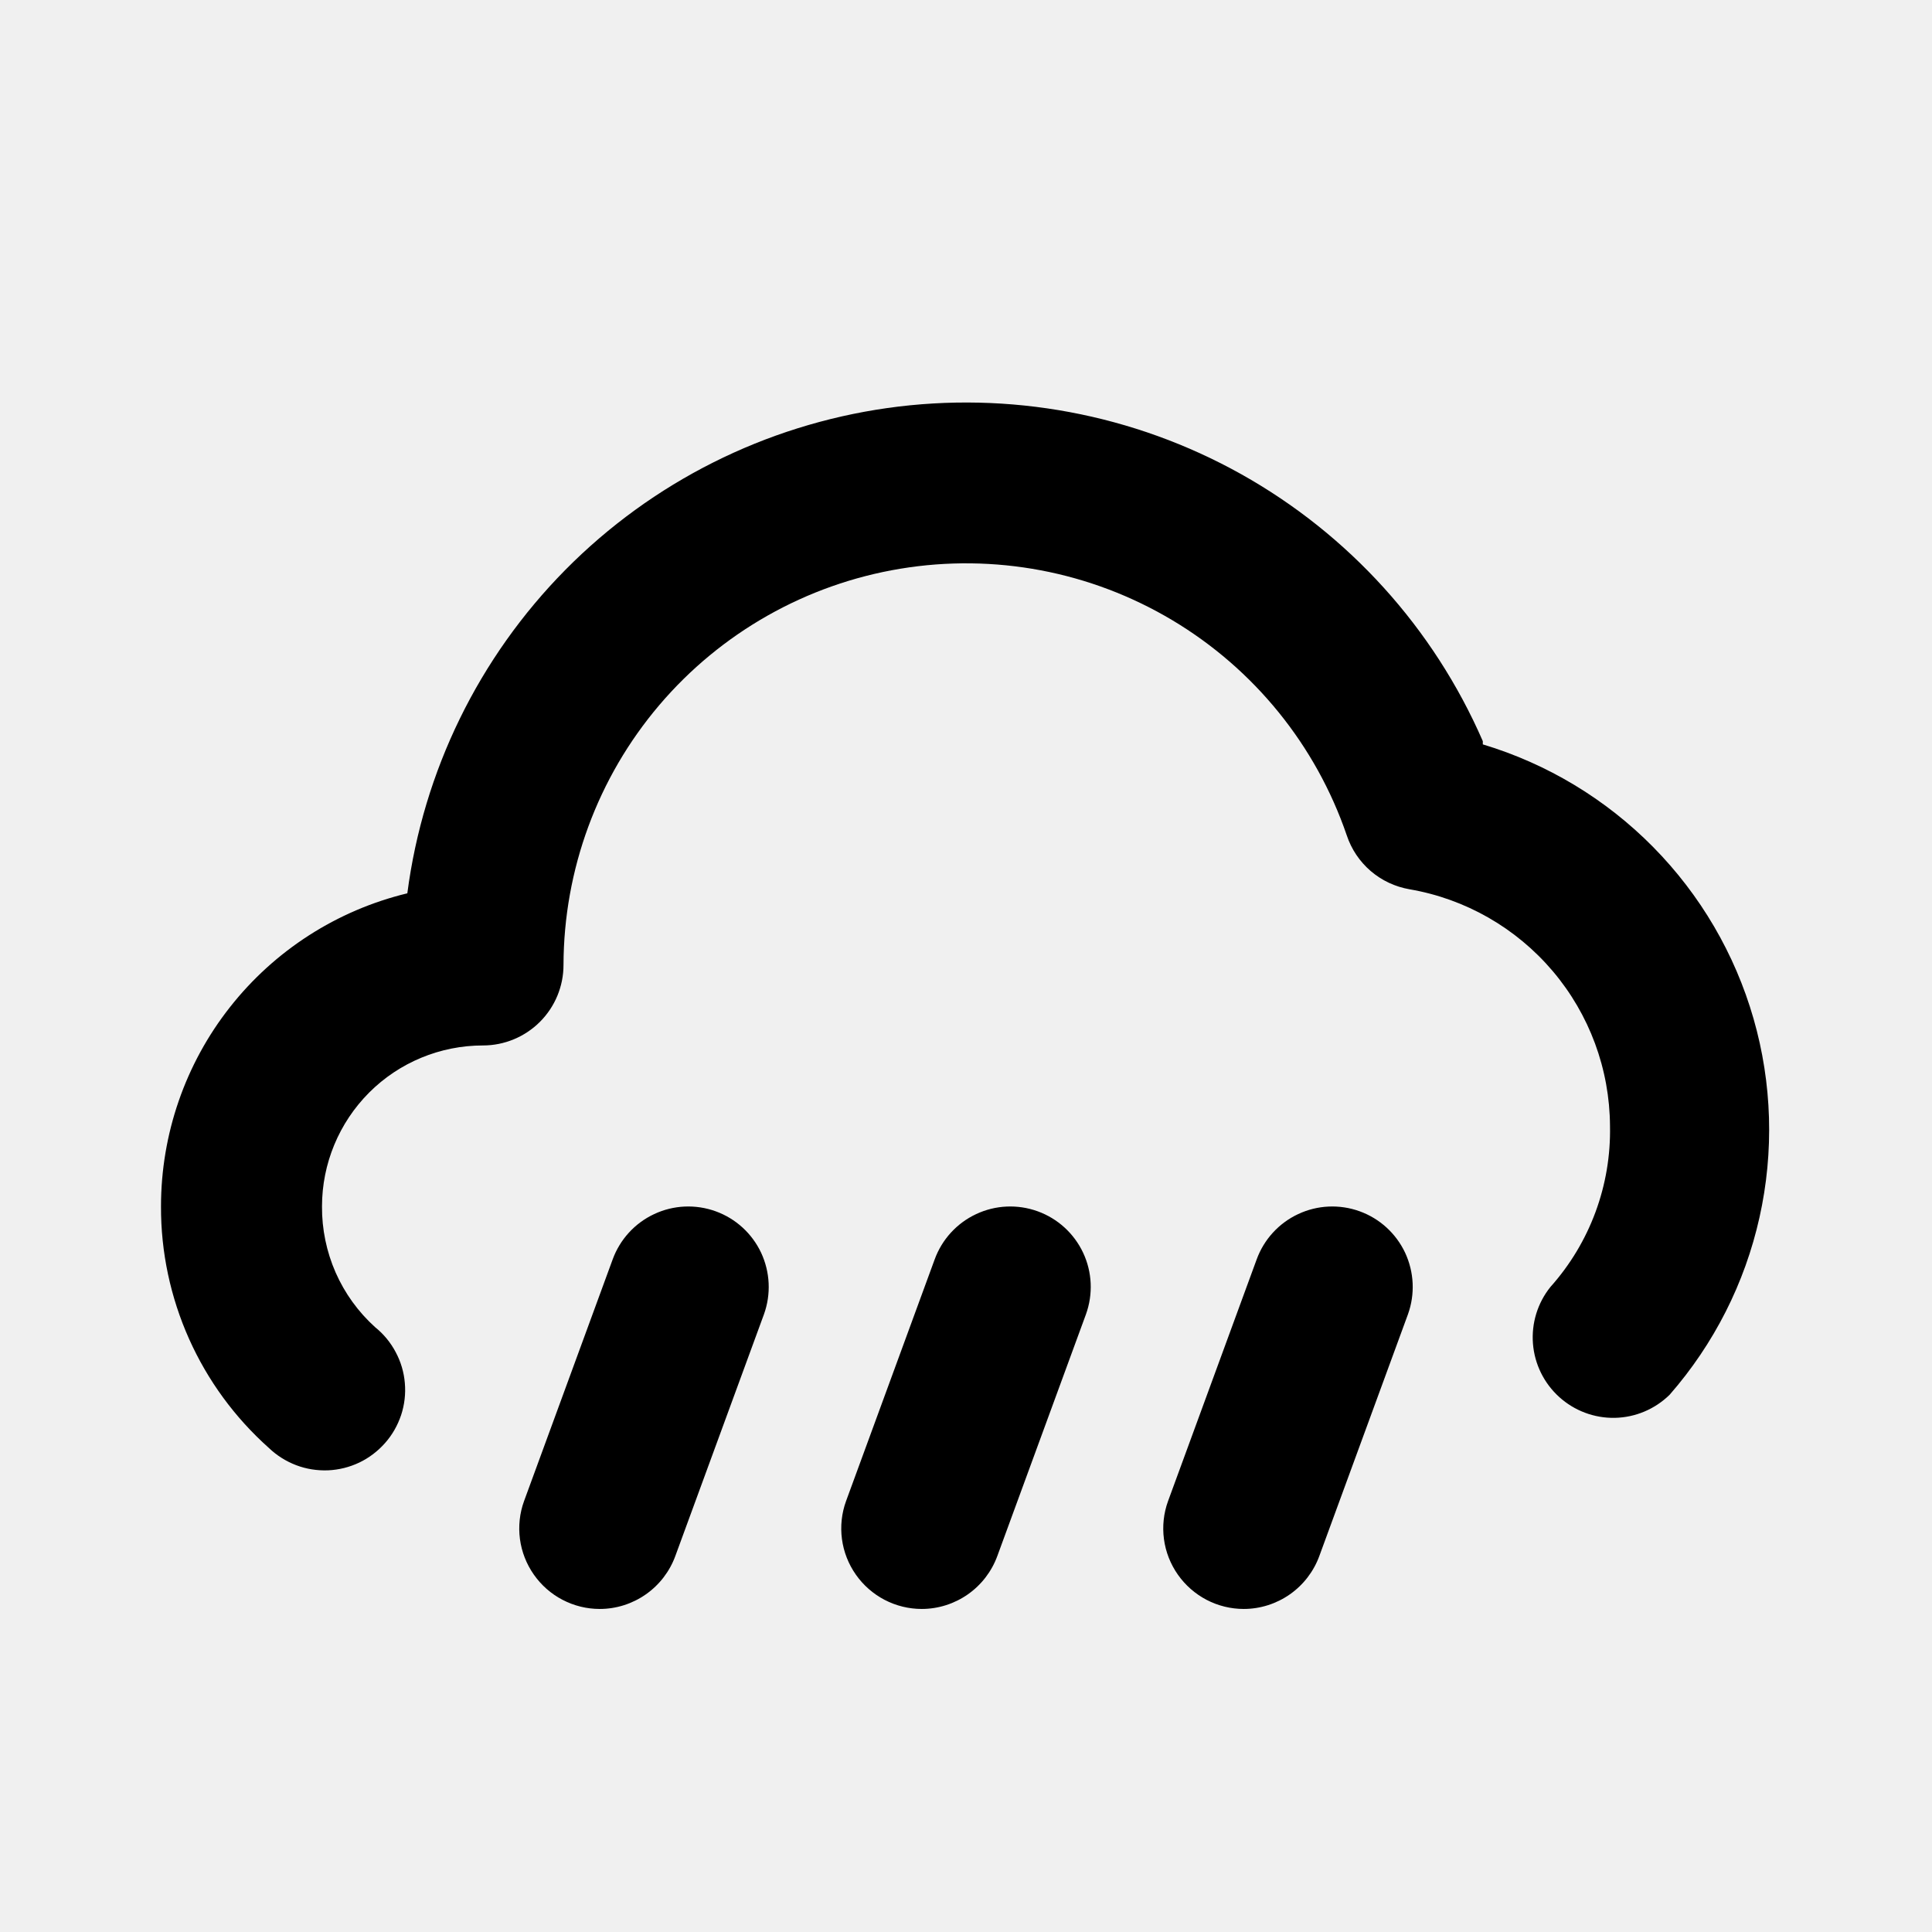
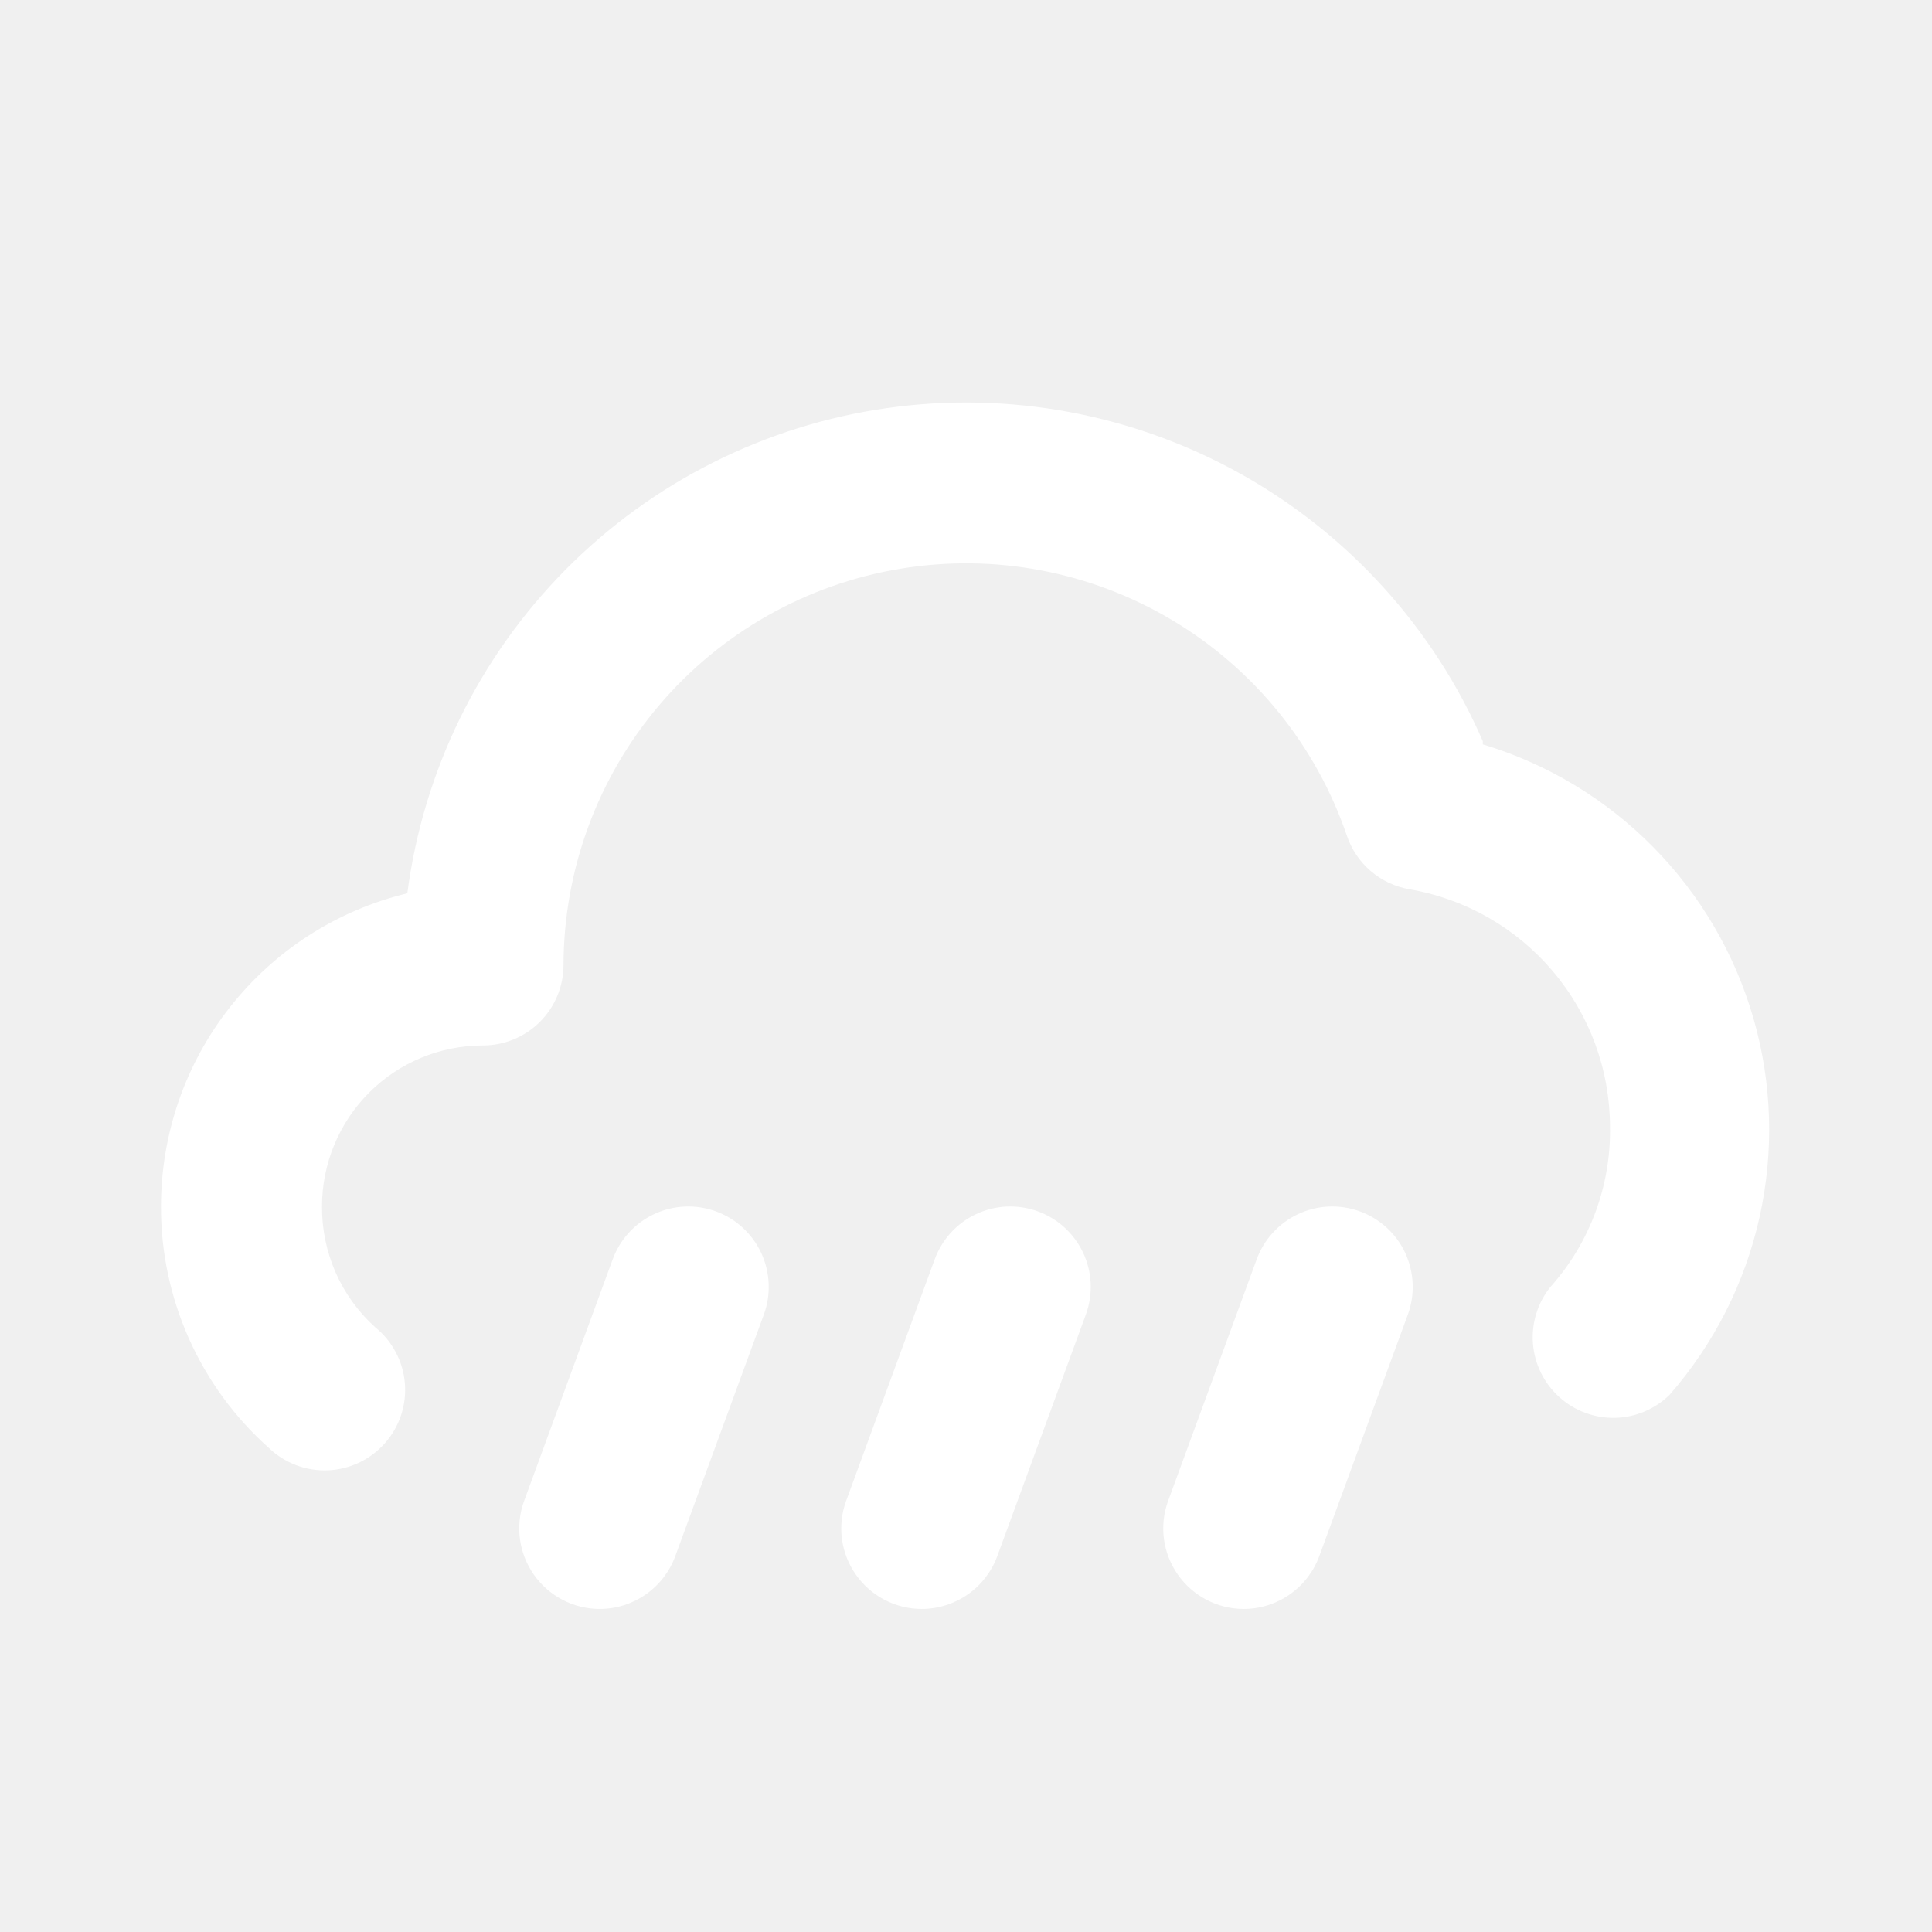
<svg xmlns="http://www.w3.org/2000/svg" width="24" height="24" viewBox="0 0 24 24" fill="none">
-   <path d="M8.89 15.047C8.641 14.957 8.366 14.969 8.126 15.082C7.886 15.194 7.7 15.398 7.61 15.647L6.51 18.647C6.455 18.798 6.438 18.96 6.459 19.119C6.48 19.278 6.54 19.43 6.632 19.561C6.724 19.692 6.846 19.8 6.989 19.874C7.131 19.948 7.289 19.987 7.45 19.987C7.656 19.987 7.856 19.923 8.024 19.805C8.192 19.687 8.32 19.52 8.39 19.327L9.49 16.327C9.58 16.077 9.567 15.803 9.455 15.562C9.342 15.322 9.139 15.137 8.89 15.047ZM12.89 15.047C12.641 14.957 12.366 14.969 12.126 15.082C11.886 15.194 11.7 15.398 11.61 15.647L10.51 18.647C10.455 18.798 10.438 18.96 10.459 19.119C10.48 19.278 10.54 19.43 10.632 19.561C10.724 19.692 10.847 19.8 10.989 19.874C11.131 19.948 11.29 19.987 11.45 19.987C11.655 19.987 11.856 19.923 12.024 19.805C12.192 19.687 12.32 19.52 12.39 19.327L13.49 16.327C13.58 16.077 13.568 15.803 13.455 15.562C13.342 15.322 13.139 15.137 12.89 15.047ZM18.42 9.207C17.809 7.803 16.755 6.638 15.418 5.89C14.082 5.143 12.537 4.855 11.021 5.069C9.505 5.284 8.101 5.989 7.024 7.078C5.948 8.167 5.258 9.578 5.06 11.097C4.187 11.308 3.411 11.806 2.856 12.512C2.301 13.217 2 14.089 2 14.987C1.998 15.553 2.117 16.113 2.348 16.631C2.579 17.148 2.917 17.61 3.34 17.987C3.437 18.08 3.553 18.153 3.679 18.201C3.805 18.249 3.94 18.27 4.075 18.265C4.21 18.259 4.342 18.226 4.464 18.168C4.585 18.11 4.694 18.027 4.783 17.926C4.873 17.825 4.94 17.706 4.983 17.578C5.025 17.45 5.041 17.315 5.029 17.18C5.018 17.046 4.979 16.915 4.915 16.796C4.852 16.677 4.765 16.571 4.66 16.487C4.45 16.297 4.283 16.066 4.169 15.807C4.056 15.549 3.998 15.269 4 14.987C4 14.456 4.211 13.948 4.586 13.572C4.961 13.197 5.47 12.987 6 12.987C6.265 12.987 6.52 12.881 6.707 12.694C6.895 12.506 7 12.252 7 11.987C7.003 10.804 7.424 9.66 8.19 8.759C8.956 7.858 10.017 7.258 11.184 7.065C12.351 6.872 13.548 7.098 14.564 7.705C15.579 8.311 16.347 9.258 16.73 10.377C16.787 10.549 16.89 10.702 17.027 10.82C17.165 10.938 17.331 11.016 17.51 11.047C18.204 11.166 18.834 11.527 19.289 12.064C19.745 12.602 19.996 13.282 20 13.987C20.015 14.723 19.751 15.438 19.26 15.987C19.1 16.186 19.023 16.438 19.043 16.692C19.063 16.946 19.18 17.183 19.369 17.354C19.558 17.525 19.805 17.618 20.06 17.613C20.315 17.608 20.558 17.505 20.74 17.327C21.291 16.697 21.675 15.94 21.857 15.123C22.039 14.307 22.014 13.458 21.783 12.654C21.552 11.85 21.123 11.117 20.536 10.522C19.948 9.926 19.221 9.488 18.42 9.247V9.207ZM16.89 15.047C16.641 14.957 16.366 14.969 16.126 15.082C15.886 15.194 15.7 15.398 15.61 15.647L14.51 18.647C14.455 18.798 14.438 18.96 14.459 19.119C14.48 19.278 14.54 19.43 14.632 19.561C14.724 19.692 14.847 19.8 14.989 19.874C15.131 19.948 15.29 19.987 15.45 19.987C15.655 19.987 15.856 19.923 16.024 19.805C16.192 19.687 16.32 19.52 16.39 19.327L17.49 16.327C17.58 16.077 17.567 15.803 17.455 15.562C17.342 15.322 17.139 15.137 16.89 15.047Z" fill="black" />
+   <path d="M8.89 15.047C8.641 14.957 8.366 14.969 8.126 15.082C7.886 15.194 7.7 15.398 7.61 15.647L6.51 18.647C6.455 18.798 6.438 18.96 6.459 19.119C6.48 19.278 6.54 19.43 6.632 19.561C6.724 19.692 6.846 19.8 6.989 19.874C7.131 19.948 7.289 19.987 7.45 19.987C7.656 19.987 7.856 19.923 8.024 19.805C8.192 19.687 8.32 19.52 8.39 19.327L9.49 16.327C9.58 16.077 9.567 15.803 9.455 15.562C9.342 15.322 9.139 15.137 8.89 15.047ZM12.89 15.047C12.641 14.957 12.366 14.969 12.126 15.082C11.886 15.194 11.7 15.398 11.61 15.647L10.51 18.647C10.455 18.798 10.438 18.96 10.459 19.119C10.48 19.278 10.54 19.43 10.632 19.561C10.724 19.692 10.847 19.8 10.989 19.874C11.131 19.948 11.29 19.987 11.45 19.987C11.655 19.987 11.856 19.923 12.024 19.805C12.192 19.687 12.32 19.52 12.39 19.327L13.49 16.327C13.58 16.077 13.568 15.803 13.455 15.562C13.342 15.322 13.139 15.137 12.89 15.047ZM18.42 9.207C17.809 7.803 16.755 6.638 15.418 5.89C14.082 5.143 12.537 4.855 11.021 5.069C9.505 5.284 8.101 5.989 7.024 7.078C5.948 8.167 5.258 9.578 5.06 11.097C4.187 11.308 3.411 11.806 2.856 12.512C2.301 13.217 2 14.089 2 14.987C1.998 15.553 2.117 16.113 2.348 16.631C2.579 17.148 2.917 17.61 3.34 17.987C3.437 18.08 3.553 18.153 3.679 18.201C3.805 18.249 3.94 18.27 4.075 18.265C4.21 18.259 4.342 18.226 4.464 18.168C4.585 18.11 4.694 18.027 4.783 17.926C4.873 17.825 4.94 17.706 4.983 17.578C5.025 17.45 5.041 17.315 5.029 17.18C5.018 17.046 4.979 16.915 4.915 16.796C4.852 16.677 4.765 16.571 4.66 16.487C4.45 16.297 4.283 16.066 4.169 15.807C4.056 15.549 3.998 15.269 4 14.987C4 14.456 4.211 13.948 4.586 13.572C4.961 13.197 5.47 12.987 6 12.987C6.265 12.987 6.52 12.881 6.707 12.694C6.895 12.506 7 12.252 7 11.987C7.003 10.804 7.424 9.66 8.19 8.759C8.956 7.858 10.017 7.258 11.184 7.065C12.351 6.872 13.548 7.098 14.564 7.705C15.579 8.311 16.347 9.258 16.73 10.377C16.787 10.549 16.89 10.702 17.027 10.82C17.165 10.938 17.331 11.016 17.51 11.047C18.204 11.166 18.834 11.527 19.289 12.064C19.745 12.602 19.996 13.282 20 13.987C20.015 14.723 19.751 15.438 19.26 15.987C19.1 16.186 19.023 16.438 19.043 16.692C19.063 16.946 19.18 17.183 19.369 17.354C19.558 17.525 19.805 17.618 20.06 17.613C20.315 17.608 20.558 17.505 20.74 17.327C21.291 16.697 21.675 15.94 21.857 15.123C22.039 14.307 22.014 13.458 21.783 12.654C21.552 11.85 21.123 11.117 20.536 10.522C19.948 9.926 19.221 9.488 18.42 9.247V9.207ZM16.89 15.047C16.641 14.957 16.366 14.969 16.126 15.082C15.886 15.194 15.7 15.398 15.61 15.647L14.51 18.647C14.455 18.798 14.438 18.96 14.459 19.119C14.48 19.278 14.54 19.43 14.632 19.561C14.724 19.692 14.847 19.8 14.989 19.874C15.131 19.948 15.29 19.987 15.45 19.987C15.655 19.987 15.856 19.923 16.024 19.805C16.192 19.687 16.32 19.52 16.39 19.327L17.49 16.327C17.58 16.077 17.567 15.803 17.455 15.562C17.343 15.322 17.139 15.137 16.89 15.047Z" fill="white" />
</svg>
